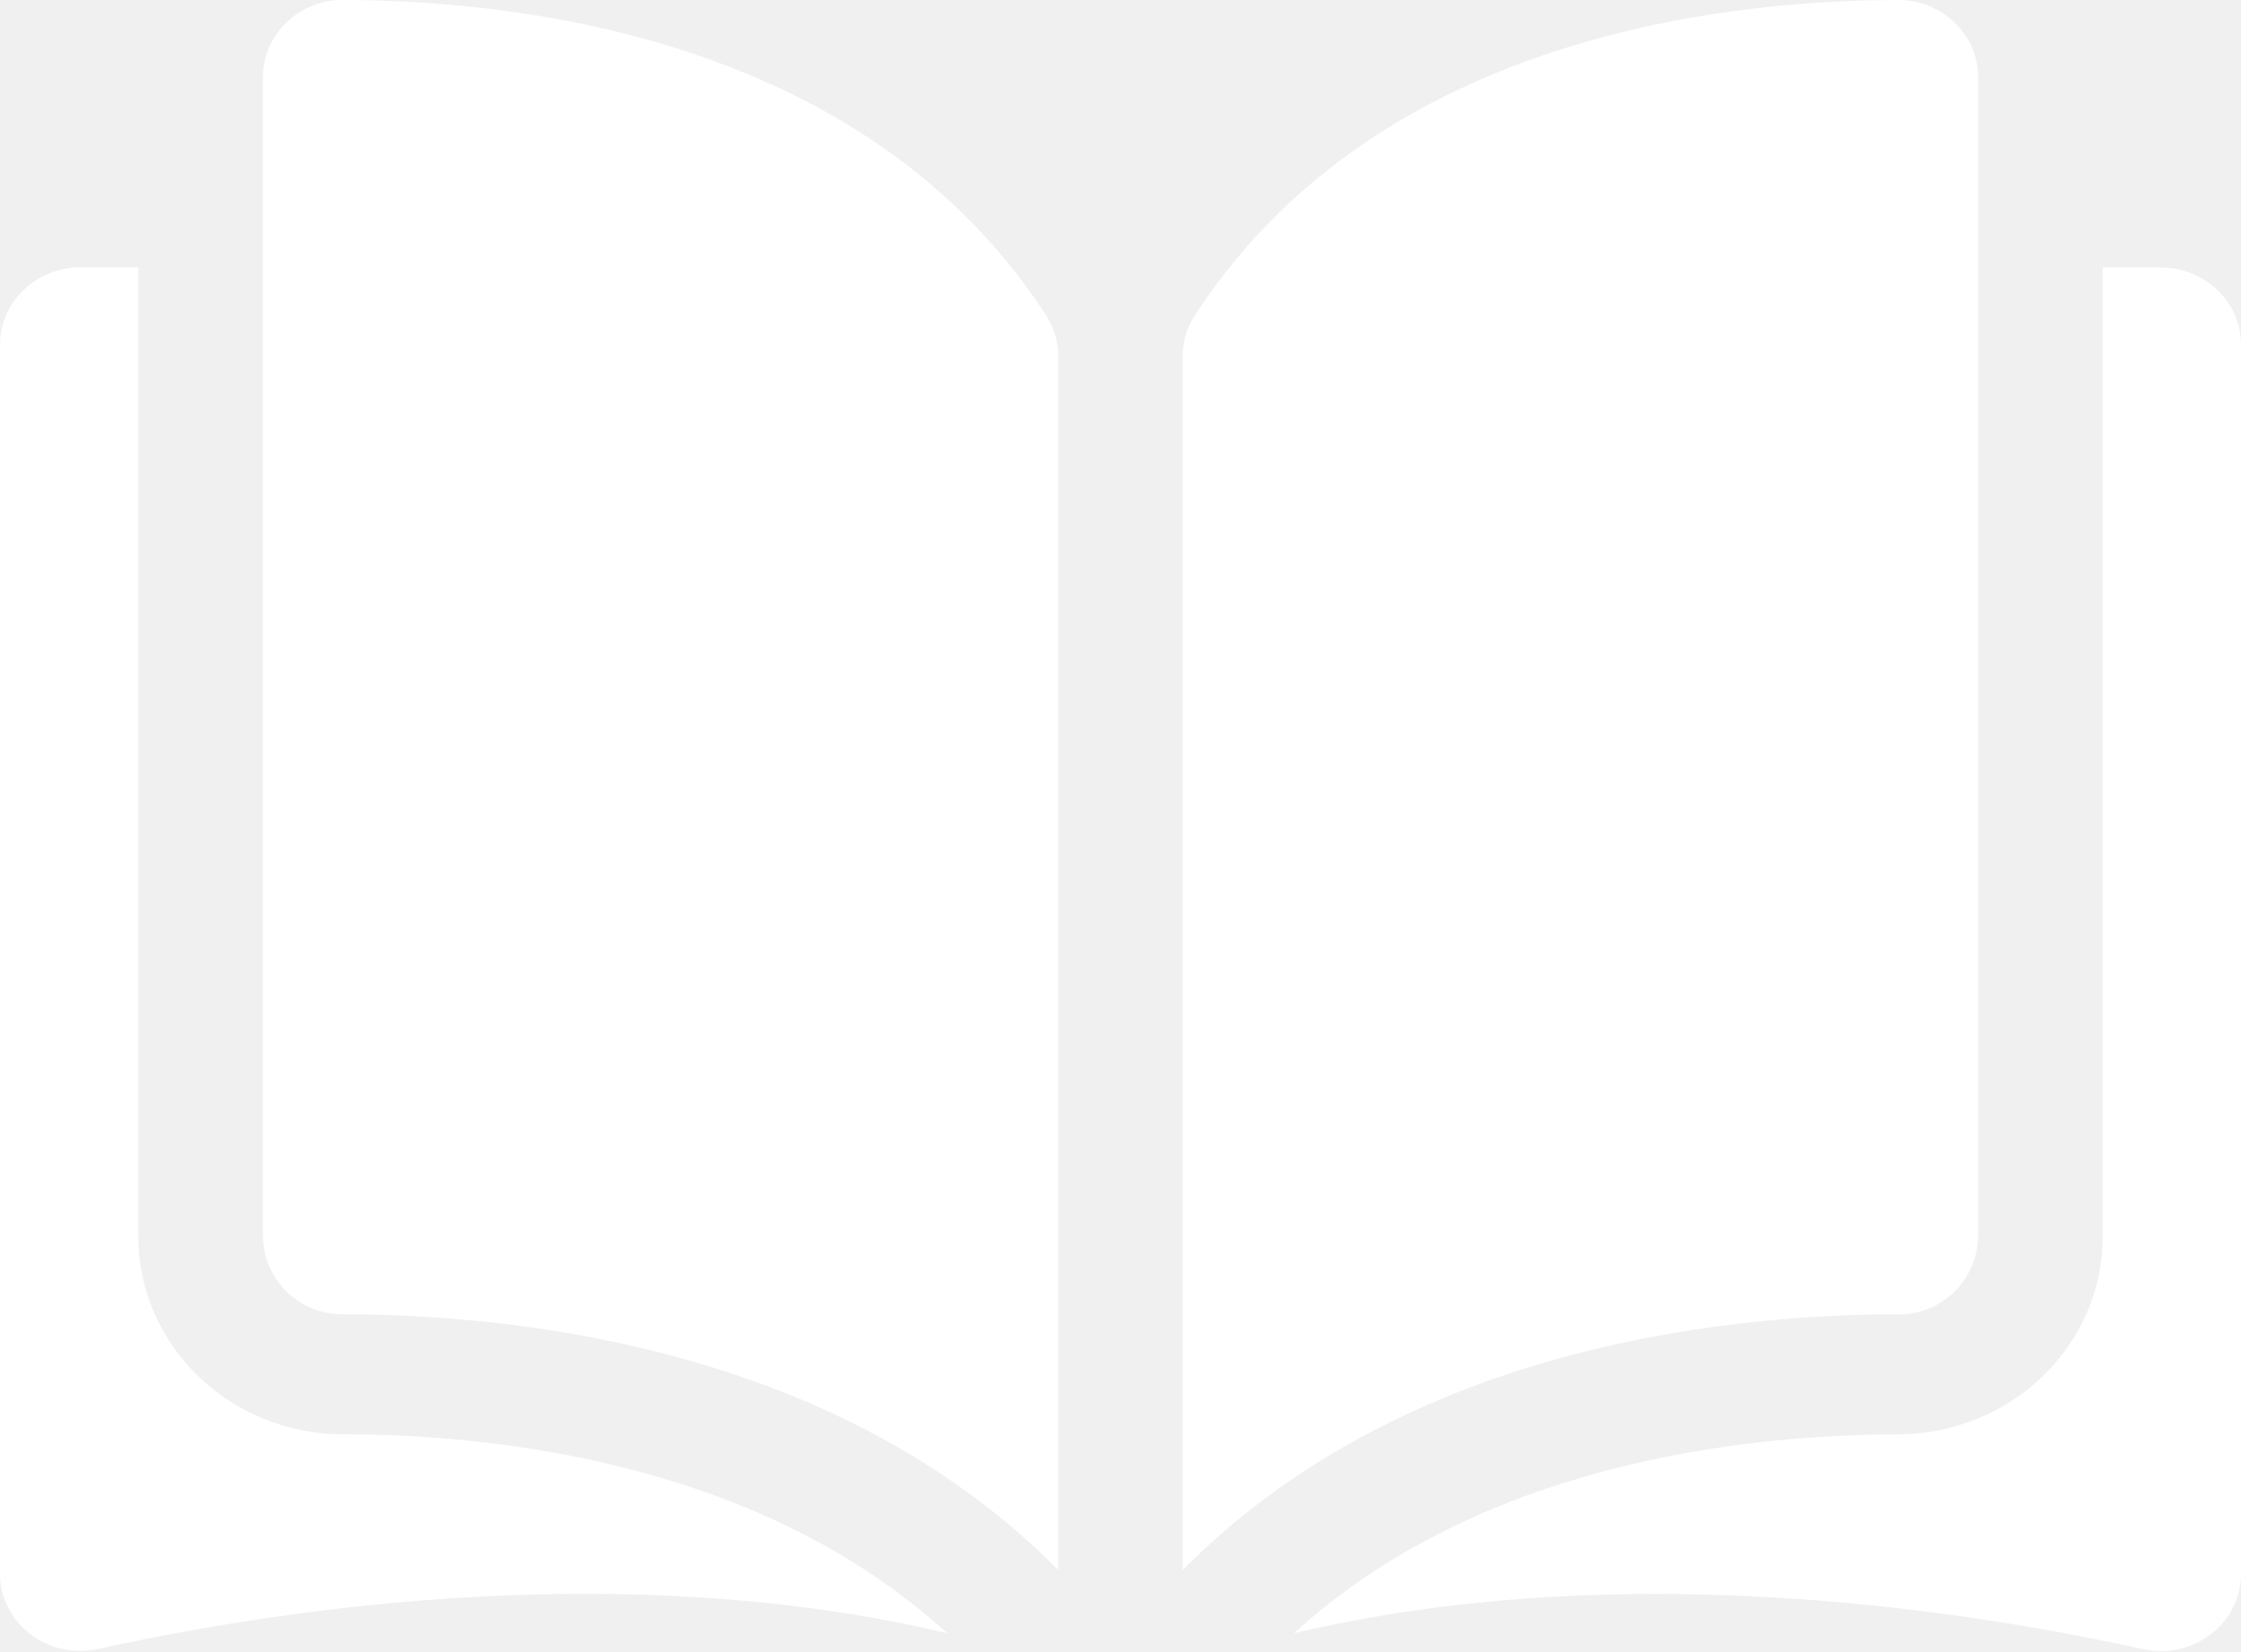
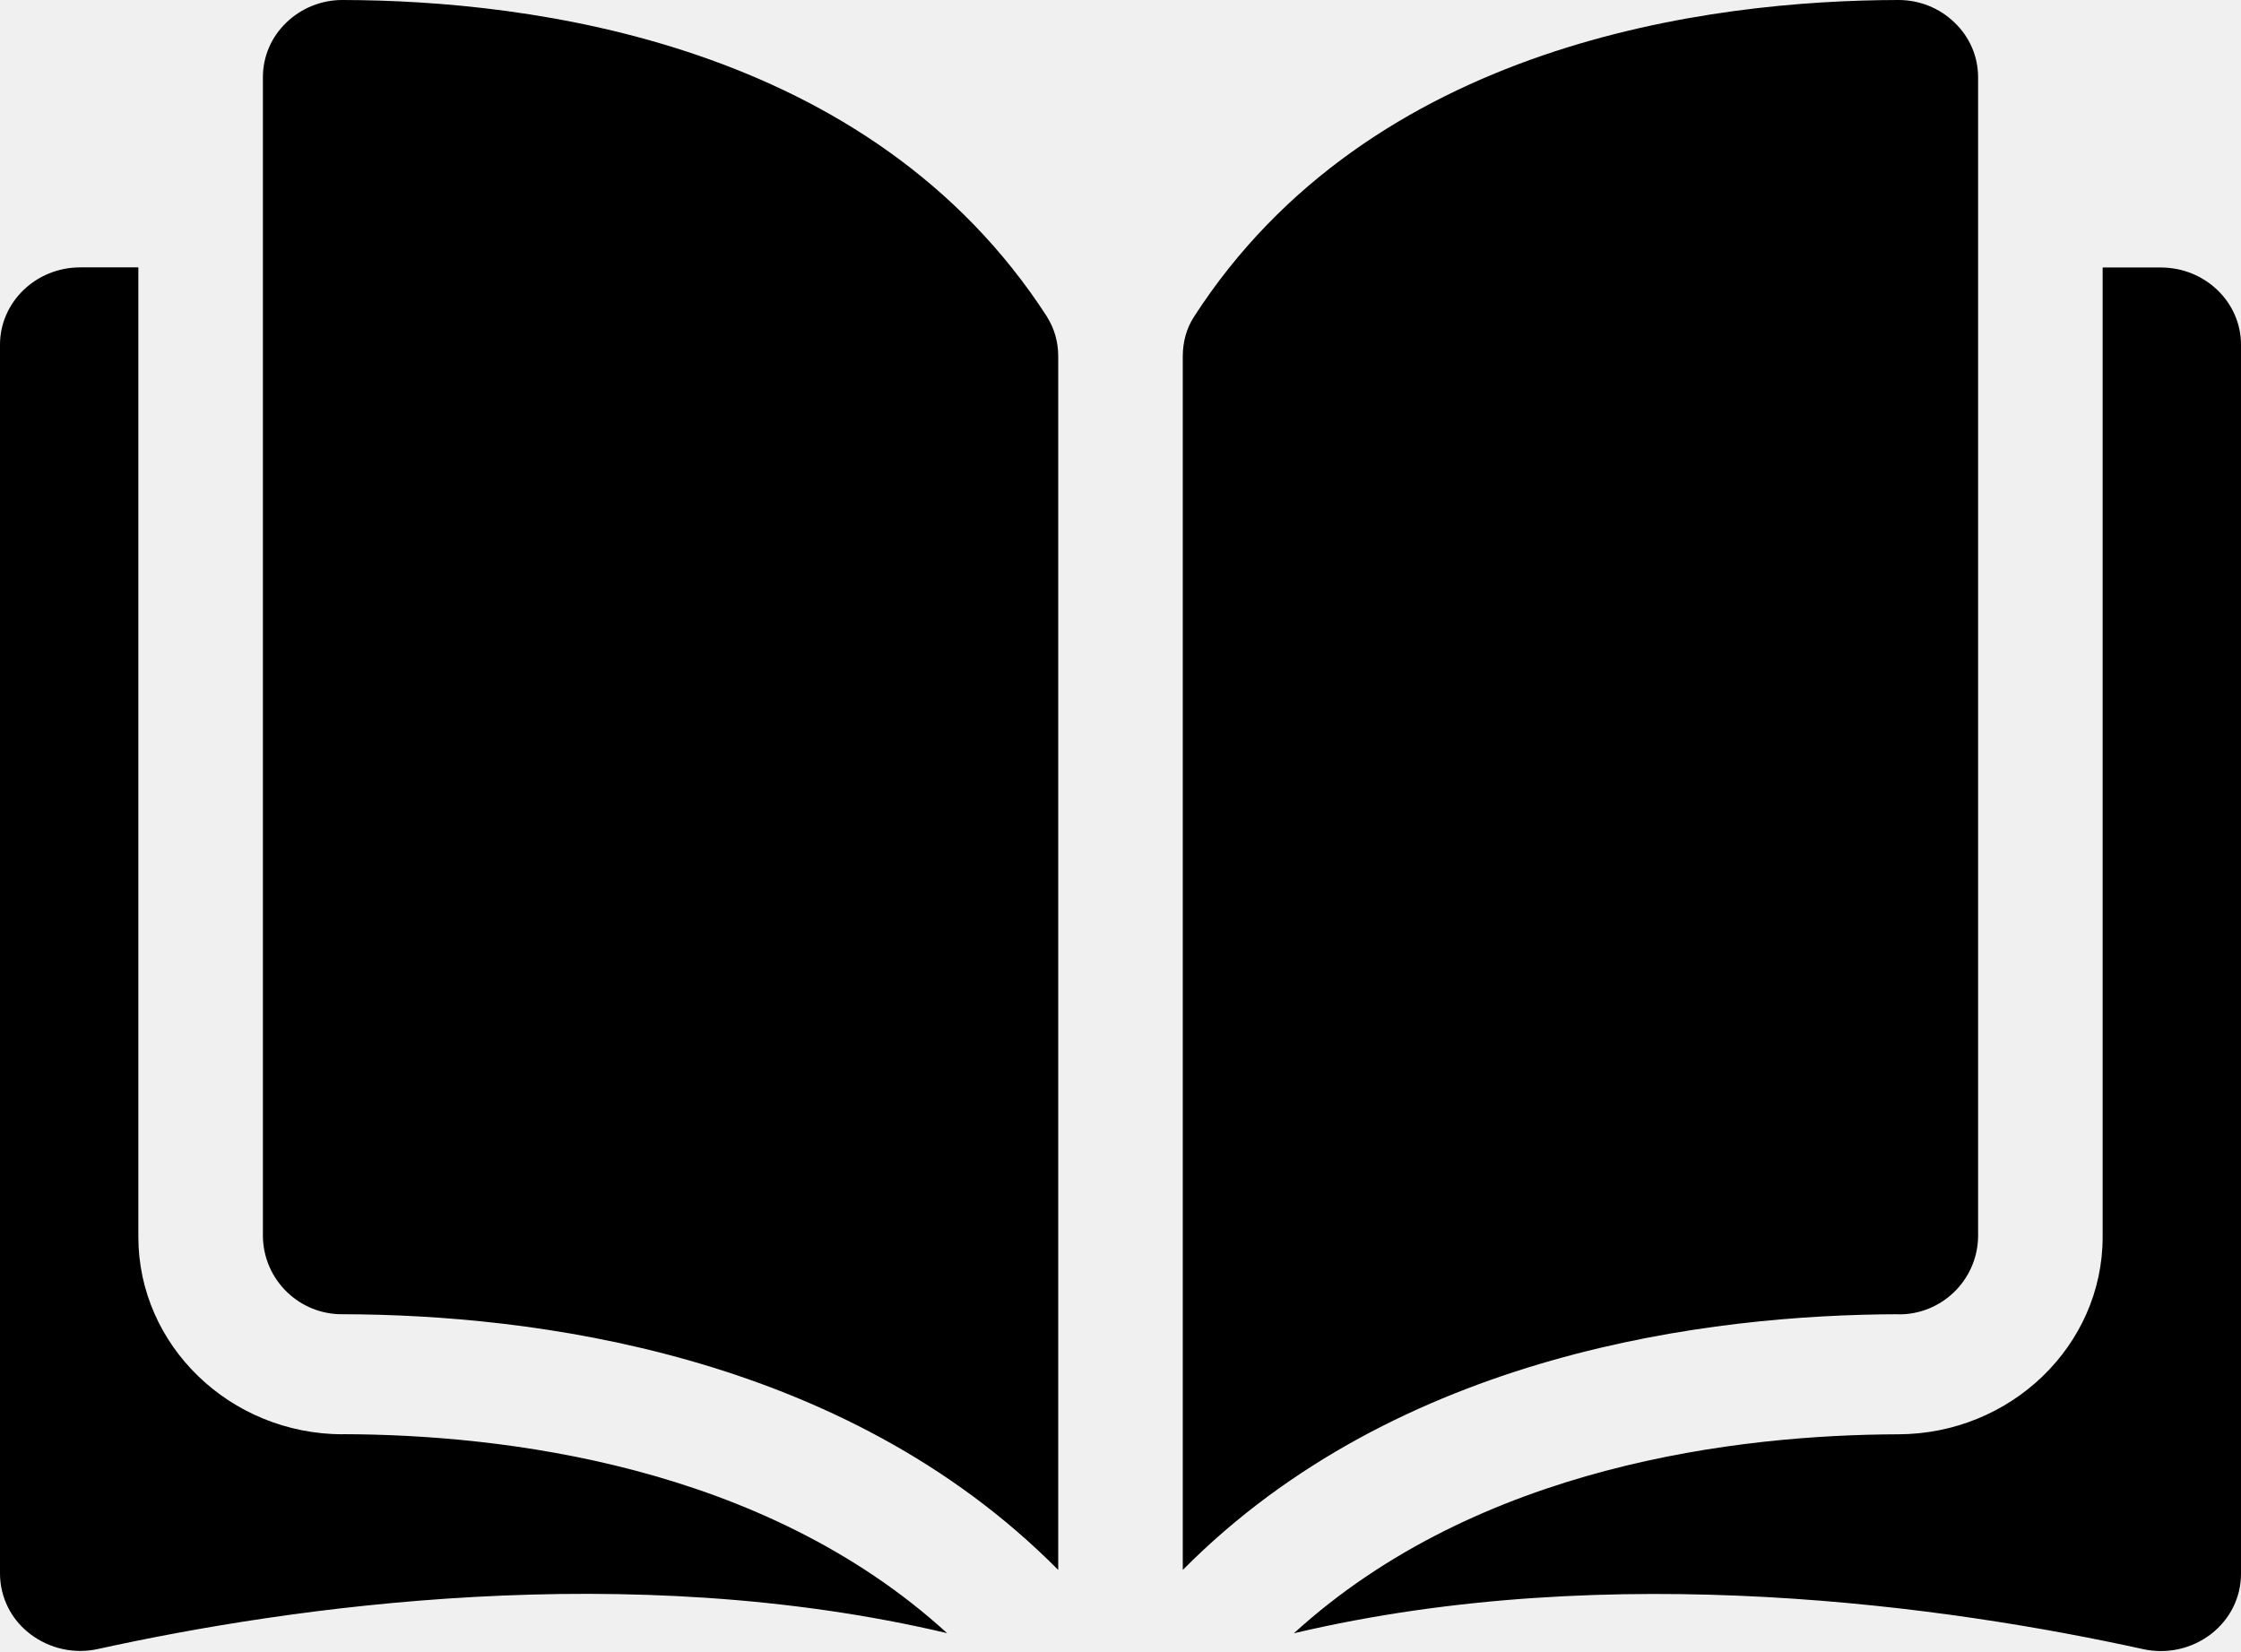
- <svg xmlns="http://www.w3.org/2000/svg" width="19" height="14" viewBox="0 0 19 14">
-   <g>
-     <g>
-       <path fill="#fff" d="M8.879 2.69c.06.094.093.21.093.331v10.29c-1.829-1.846-4.48-2.164-6.063-2.168a.67.67 0 0 1-.68-.655V.655c0-.175.07-.34.2-.465A.683.683 0 0 1 2.904 0h.001C4.493.003 7.377.358 8.88 2.69zm7.212 8.453c-1.583.004-4.234.322-6.063 2.168V3.021c0-.122.032-.237.093-.332C11.622.358 14.507.003 16.094 0h.001c.18 0 .349.068.476.191.13.124.2.29.2.465v9.833a.67.67 0 0 1-.68.655zM19 2.923v10.42c0 .201-.093.388-.256.513a.698.698 0 0 1-.576.126c-1.629-.358-4.487-.774-7.198-.134 1.568-1.43 3.781-1.683 5.123-1.687.956-.002 1.734-.753 1.734-1.673v-8.22h.493c.375 0 .68.293.68.655zM2.906 12.16c1.343.003 3.556.256 5.124 1.687-2.711-.64-5.57-.224-7.198.134a.697.697 0 0 1-.576-.127.643.643 0 0 1-.256-.512V2.923c0-.362.305-.656.68-.656h.493v8.22c0 .921.777 1.672 1.733 1.674z" />
-     </g>
-   </g>
+ <svg viewBox="0 0 19 14">
+   <path d="M8.879 2.69c.06.094.093.21.093.331v10.29c-1.829-1.846-4.48-2.164-6.063-2.168a.67.67 0 0 1-.68-.655V.655c0-.175.07-.34.2-.465A.683.683 0 0 1 2.904 0h.001C4.493.003 7.377.358 8.88 2.69zm7.212 8.453c-1.583.004-4.234.322-6.063 2.168V3.021c0-.122.032-.237.093-.332C11.622.358 14.507.003 16.094 0h.001c.18 0 .349.068.476.191.13.124.2.29.2.465v9.833a.67.67 0 0 1-.68.655zM19 2.923v10.42c0 .201-.093.388-.256.513a.698.698 0 0 1-.576.126c-1.629-.358-4.487-.774-7.198-.134 1.568-1.43 3.781-1.683 5.123-1.687.956-.002 1.734-.753 1.734-1.673v-8.22h.493c.375 0 .68.293.68.655zM2.906 12.16c1.343.003 3.556.256 5.124 1.687-2.711-.64-5.57-.224-7.198.134a.697.697 0 0 1-.576-.127.643.643 0 0 1-.256-.512V2.923c0-.362.305-.656.68-.656h.493v8.22c0 .921.777 1.672 1.733 1.674z" />
</svg>
